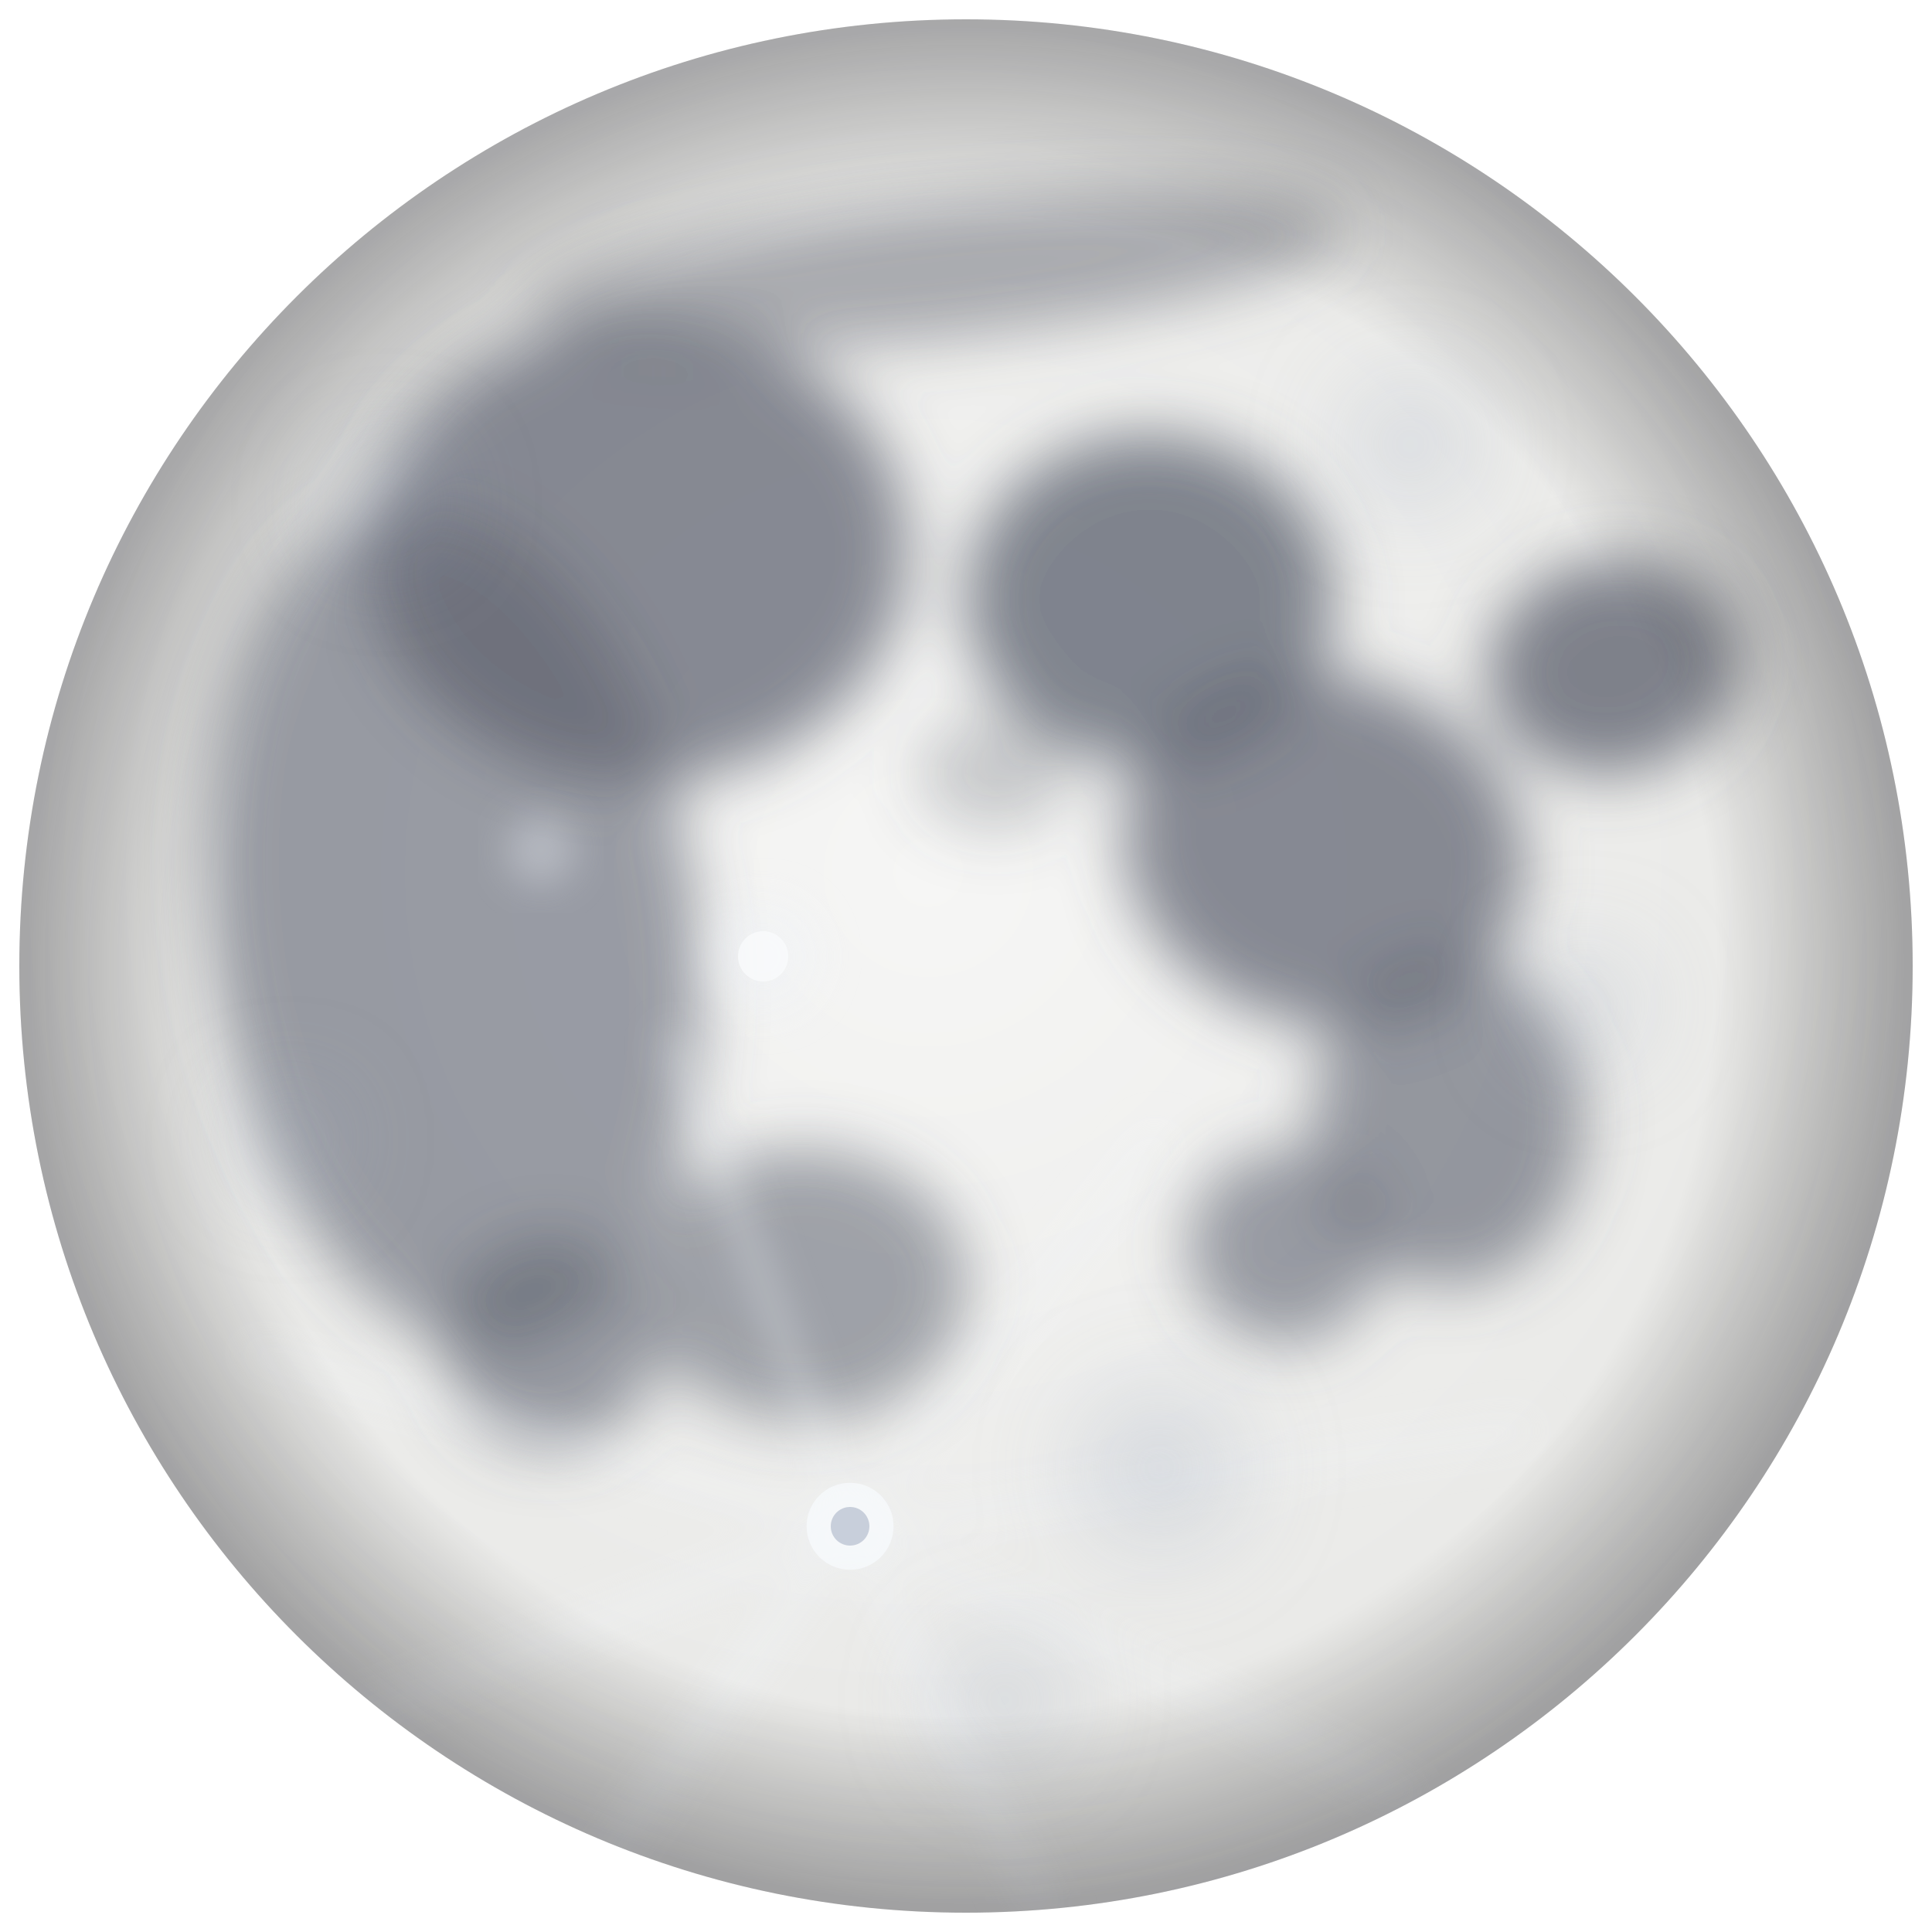
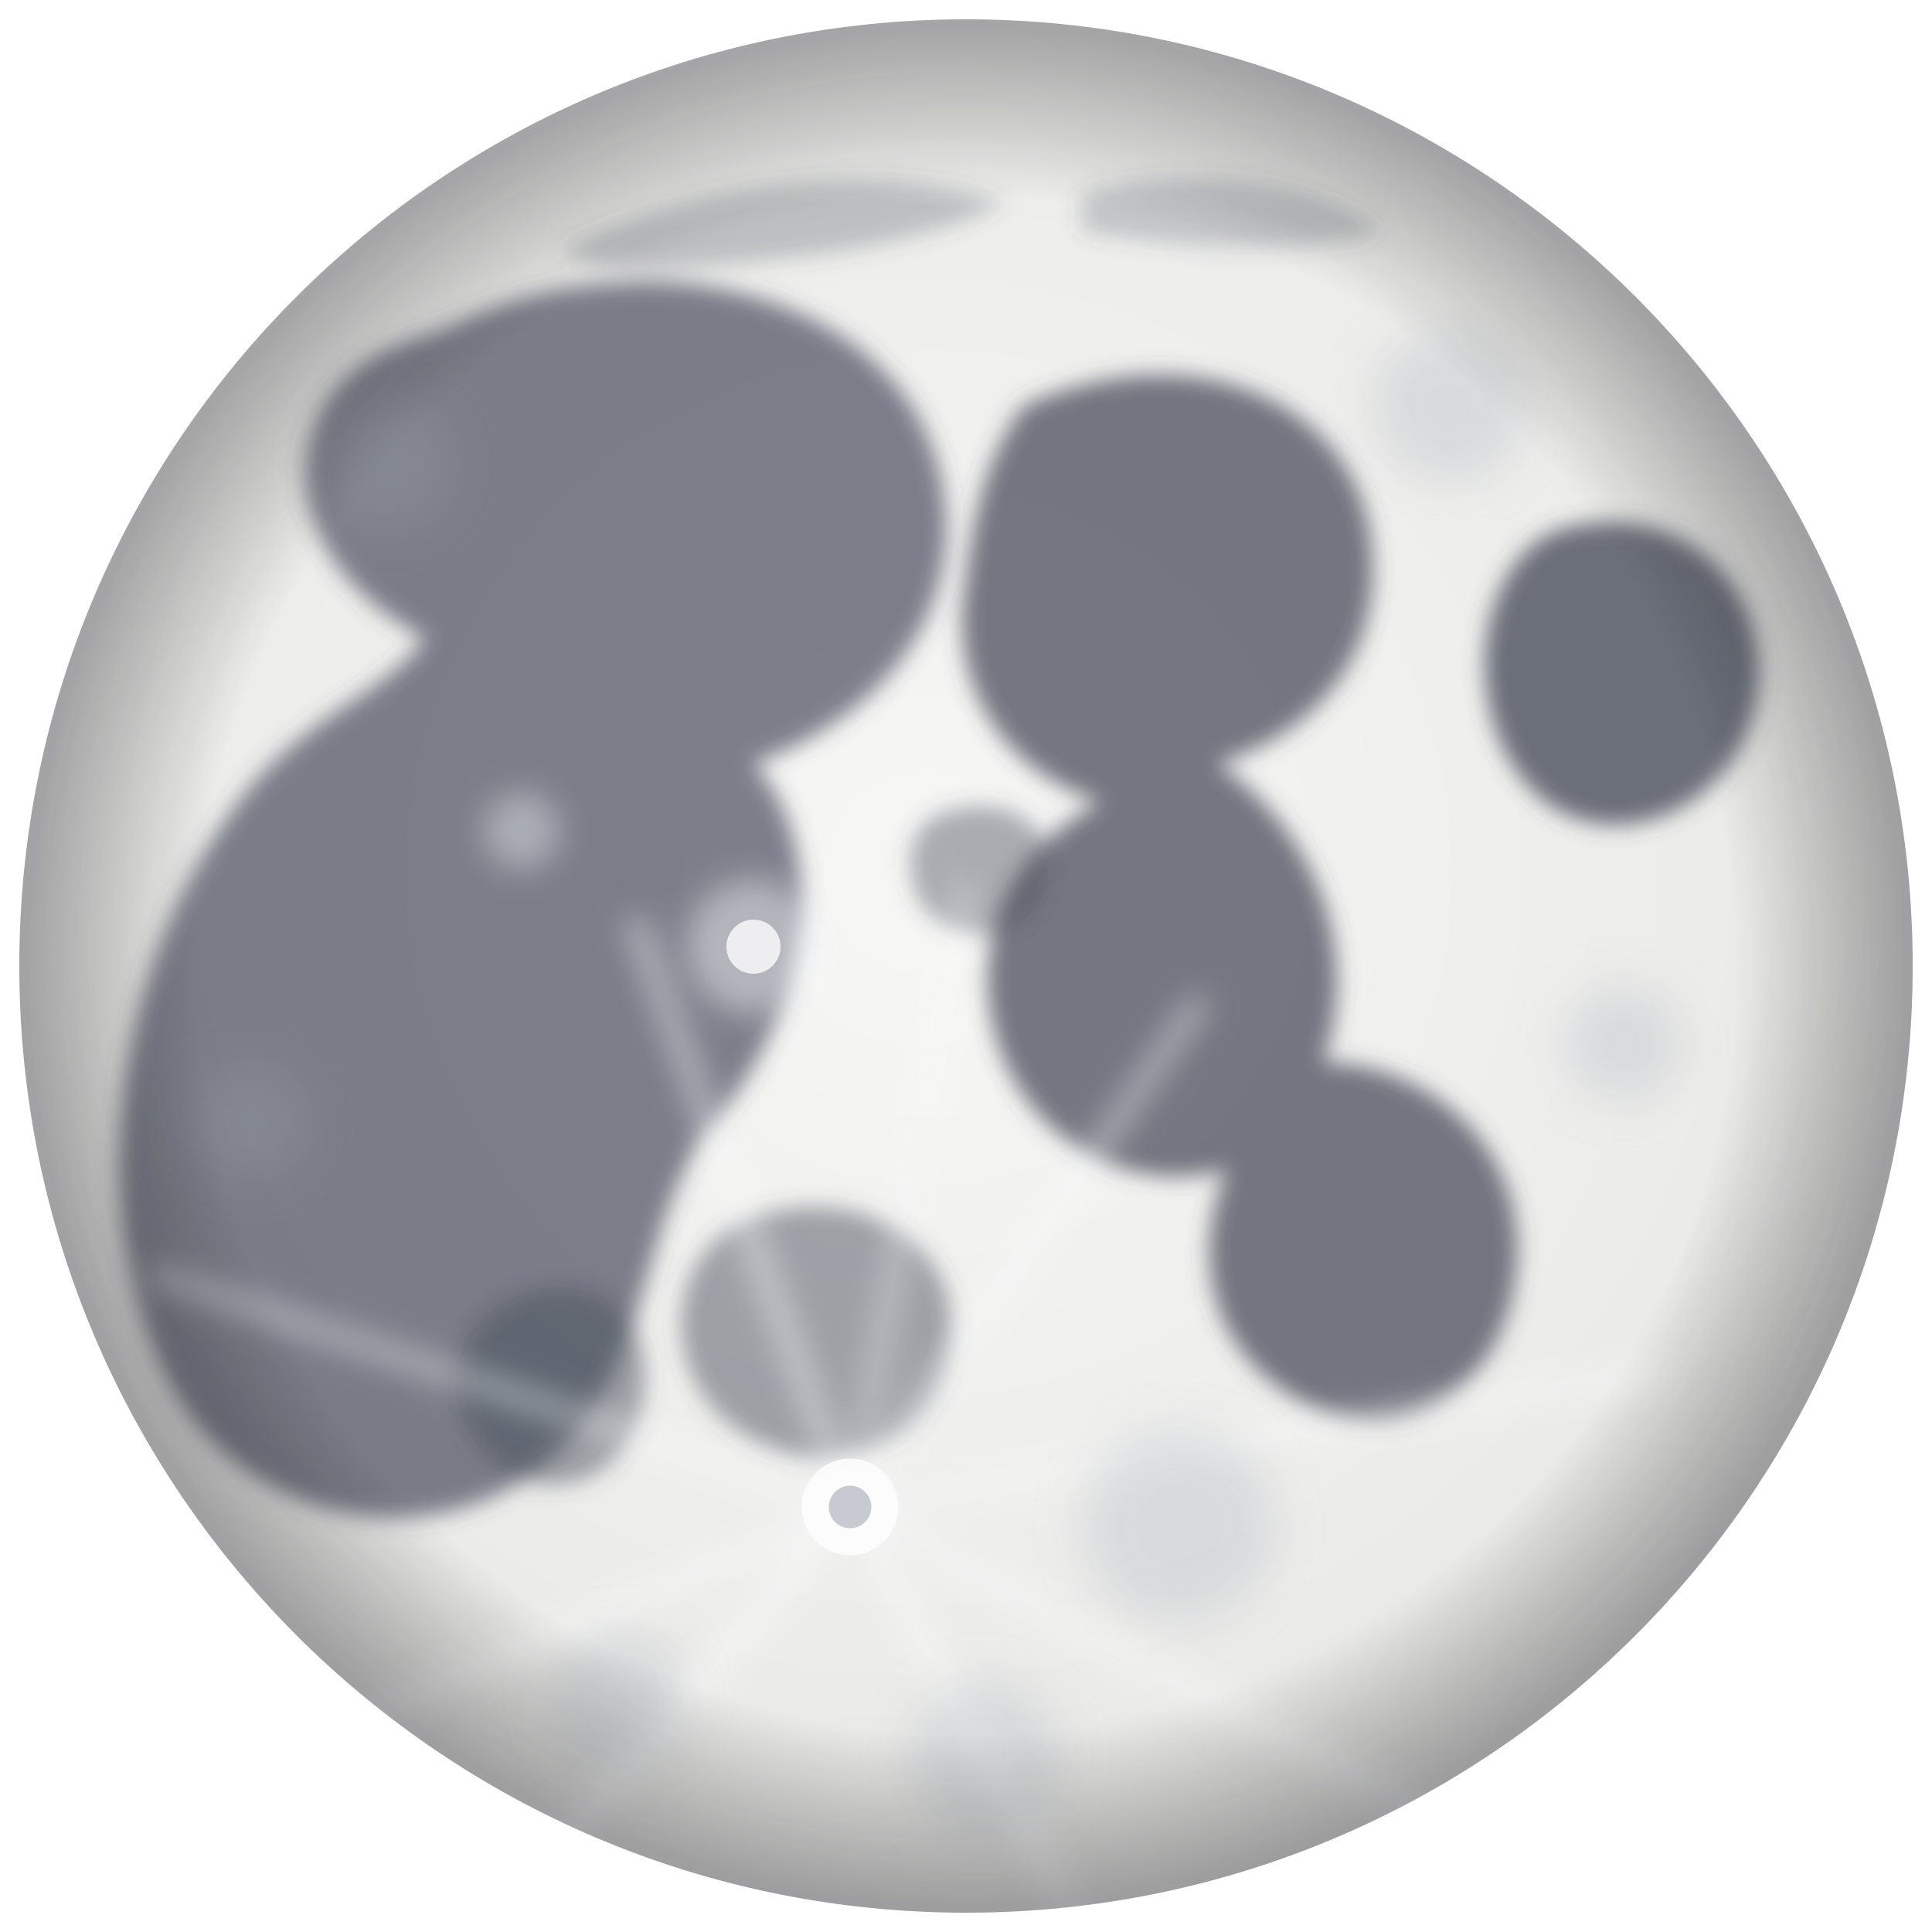
<svg xmlns="http://www.w3.org/2000/svg" viewBox="0 0 200 200" width="200" height="200" role="img" aria-label="Full moon">
  <defs>
    <radialGradient id="body" cx="48%" cy="45%" r="72%">
-       <stop offset="0%" stop-color="#f6f6f5" />
-       <stop offset="62%" stop-color="#eaeae8" />
-       <stop offset="86%" stop-color="#d8d8d5" />
-       <stop offset="100%" stop-color="#b9b9b7" />
+       <stop offset="0%" stop-color="#f7f7f6" />
+       <stop offset="62%" stop-color="#ebebe9" />
+       <stop offset="86%" stop-color="#d9d9d6" />
+       <stop offset="100%" stop-color="#bcbcba" />
    </radialGradient>
    <radialGradient id="limb" cx="50%" cy="50%" r="50%">
      <stop offset="0%" stop-color="#000" stop-opacity="0" />
-       <stop offset="80%" stop-color="#000" stop-opacity="0" />
-       <stop offset="100%" stop-color="#12121a" stop-opacity="0.3" />
+       <stop offset="82%" stop-color="#000" stop-opacity="0" />
+       <stop offset="100%" stop-color="#14141c" stop-opacity="0.32" />
    </radialGradient>
-     <filter id="soft" x="-30%" y="-30%" width="160%" height="160%">
-       <feGaussianBlur stdDeviation="3.2" />
+     <filter id="coast" x="-20%" y="-20%" width="140%" height="140%">
+       <feGaussianBlur stdDeviation="1.1" />
    </filter>
-     <filter id="softer" x="-40%" y="-40%" width="180%" height="180%">
-       <feGaussianBlur stdDeviation="5" />
+     <filter id="dust" x="-30%" y="-30%" width="160%" height="160%">
+       <feGaussianBlur stdDeviation="2.4" />
    </filter>
-     <filter id="rays" x="-40%" y="-40%" width="180%" height="180%">
-       <feGaussianBlur stdDeviation="2" />
+     <filter id="ray" x="-40%" y="-40%" width="180%" height="180%">
+       <feGaussianBlur stdDeviation="1.6" />
    </filter>
    <clipPath id="disc">
      <circle cx="100" cy="100" r="98" />
    </clipPath>
  </defs>
  <circle cx="100" cy="100" r="98" fill="url(#body)" />
  <g clip-path="url(#disc)">
-     <g fill="#5f6470" filter="url(#soft)">
-       <ellipse cx="47" cy="96" rx="25" ry="44" opacity="0.60" transform="rotate(-8 47 96)" />
-       <ellipse cx="66" cy="57" rx="28" ry="24" opacity="0.73" />
-       <ellipse cx="97" cy="28" rx="42" ry="7" opacity="0.49" transform="rotate(-6 97 28)" />
-       <ellipse cx="119" cy="62" rx="19" ry="17" opacity="0.77" />
-       <ellipse cx="137" cy="88" rx="21" ry="18" opacity="0.73" transform="rotate(18 137 88)" />
-       <ellipse cx="167" cy="69" rx="13" ry="11" opacity="0.78" transform="rotate(-12 167 69)" />
-       <ellipse cx="150" cy="116" rx="14" ry="17" opacity="0.63" />
-       <ellipse cx="133" cy="129" rx="10" ry="10" opacity="0.60" />
-       <ellipse cx="83" cy="133" rx="17" ry="14" opacity="0.56" />
-       <ellipse cx="57" cy="139" rx="11" ry="11" opacity="0.60" />
-       <ellipse cx="103" cy="80" rx="8" ry="6" opacity="0.3" />
+     <g fill="#4a4f5c" filter="url(#coast)">
+       <path opacity="0.7" d="M46 34 C66 24, 92 30, 97 48 C101 62, 92 74, 78 79         C86 88, 84 104, 74 116 C66 126, 68 140, 58 150 C46 162, 26 158, 18 144         C8 126, 12 100, 24 84 C31 74, 40 72, 44 66 C36 62, 30 54, 32 46         C34 38, 40 36, 46 34 Z" />
+       <path opacity="0.3" d="M58 26 C74 18, 92 17, 104 21 C94 26, 80 27, 68 28 C63 28, 60 27, 58 26 Z" />
+       <path opacity="0.26" d="M112 20 C124 17, 136 19, 143 24 C133 27, 120 25, 112 24 Z" />
+       <path opacity="0.5" d="M78 126 C90 122, 101 130, 98 141 C95 152, 82 154, 74 146         C68 139, 70 129, 78 126 Z" />
+       <path opacity="0.5" d="M54 134 C63 131, 69 138, 66 147 C63 155, 54 156, 49 149         C45 143, 48 136, 54 134 Z" />
    </g>
-     <g stroke="#f2f5f9" stroke-linecap="round" filter="url(#rays)" opacity="0.5">
-       <path d="M88 158 L60 196" stroke-width="2.4" />
-       <path d="M88 158 L108 198" stroke-width="2.2" />
-       <path d="M88 158 L36 178" stroke-width="2" />
-       <path d="M88 158 L146 186" stroke-width="1.8" />
-       <path d="M88 158 L70 108" stroke-width="1.8" />
-       <path d="M88 158 L120 118" stroke-width="1.6" />
-       <path d="M88 158 L26 140" stroke-width="1.5" />
-       <path d="M88 158 L158 148" stroke-width="1.4" />
+     <g fill="#464b58" filter="url(#coast)">
+       <path opacity="0.74" d="M106 42 C124 34, 141 42, 142 57 C143 68, 136 76, 126 79         C136 86, 141 98, 137 110 C147 110, 158 118, 157 131 C156 145, 143 151, 133 144         C124 138, 124 128, 127 121 C117 124, 106 118, 103 107 C100 96, 106 87, 114 83         C104 80, 98 71, 100 60 C101 51, 103 46, 106 42 Z" />
+       <path opacity="0.78" d="M161 55 C173 51, 183 60, 182 71 C181 83, 168 89, 160 83         C151 76, 152 59, 161 55 Z" />
+       <path opacity="0.44" d="M98 84 C105 82, 110 86, 108 92 C106 98, 98 98, 95 93         C93 88, 95 85, 98 84 Z" />
    </g>
-     <circle cx="88" cy="158" r="4.5" fill="#f7f9fc" opacity="0.85" />
-     <circle cx="88" cy="158" r="2" fill="#aab4c6" opacity="0.6" />
-     <circle cx="79" cy="99" r="6" fill="#f0f3f8" opacity="0.4" filter="url(#rays)" />
-     <circle cx="79" cy="99" r="2.6" fill="#fbfcfe" opacity="0.7" />
-     <circle cx="56" cy="88" r="3.6" fill="#eef2f7" opacity="0.35" filter="url(#rays)" />
-     <g fill="#a8b2c4" opacity="0.3" filter="url(#softer)">
-       <circle cx="120" cy="152" r="9" />
-       <circle cx="146" cy="46" r="7" />
-       <circle cx="40" cy="52" r="6" />
-       <circle cx="164" cy="104" r="6" />
-       <circle cx="104" cy="176" r="7" />
-       <circle cx="30" cy="118" r="5" />
+     <g stroke="#fbfcfd" stroke-linecap="round" filter="url(#ray)" opacity="0.55">
+       <path d="M88 156 L52 198" stroke-width="2.6" />
+       <path d="M88 156 L112 200" stroke-width="2.3" />
+       <path d="M88 156 L28 182" stroke-width="2.2" />
+       <path d="M88 156 L152 190" stroke-width="1.9" />
+       <path d="M88 156 L66 96" stroke-width="2" />
+       <path d="M88 156 L124 104" stroke-width="1.8" />
+       <path d="M88 156 L16 132" stroke-width="1.7" />
+       <path d="M88 156 L172 142" stroke-width="1.6" />
+       <path d="M88 156 L100 92" stroke-width="1.4" />
+     </g>
+     <circle cx="88" cy="156" r="5" fill="#fdfdfe" opacity="0.9" />
+     <circle cx="88" cy="156" r="2.2" fill="#9aa0ad" opacity="0.55" />
+     <circle cx="78" cy="98" r="7" fill="#f6f8fa" opacity="0.45" filter="url(#ray)" />
+     <circle cx="78" cy="98" r="2.8" fill="#fdfdfe" opacity="0.8" />
+     <circle cx="54" cy="86" r="4" fill="#f2f5f8" opacity="0.4" filter="url(#ray)" />
+     <g fill="#9fa4b0" opacity="0.26" filter="url(#dust)">
+       <circle cx="122" cy="158" r="10" />
+       <circle cx="150" cy="42" r="8" />
+       <circle cx="40" cy="48" r="7" />
+       <circle cx="168" cy="108" r="6" />
+       <circle cx="102" cy="182" r="8" />
+       <circle cx="26" cy="116" r="6" />
+       <circle cx="64" cy="176" r="7" />
    </g>
    <circle cx="100" cy="100" r="98" fill="url(#limb)" />
  </g>
</svg>
